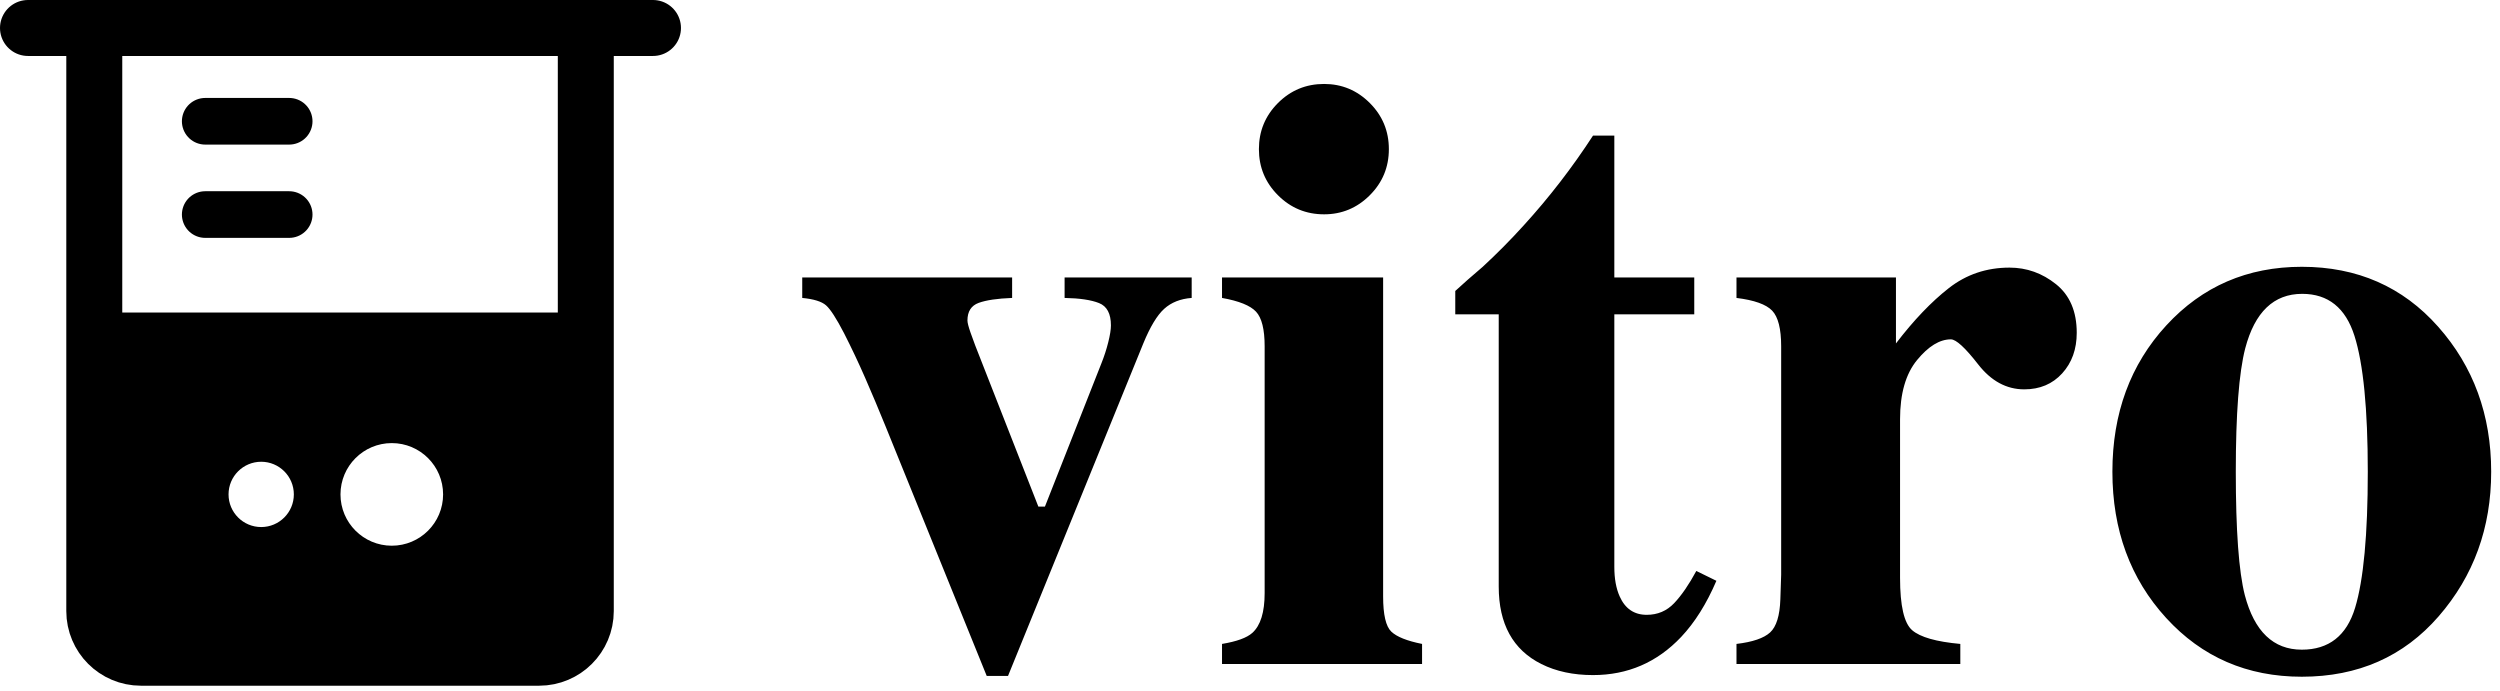
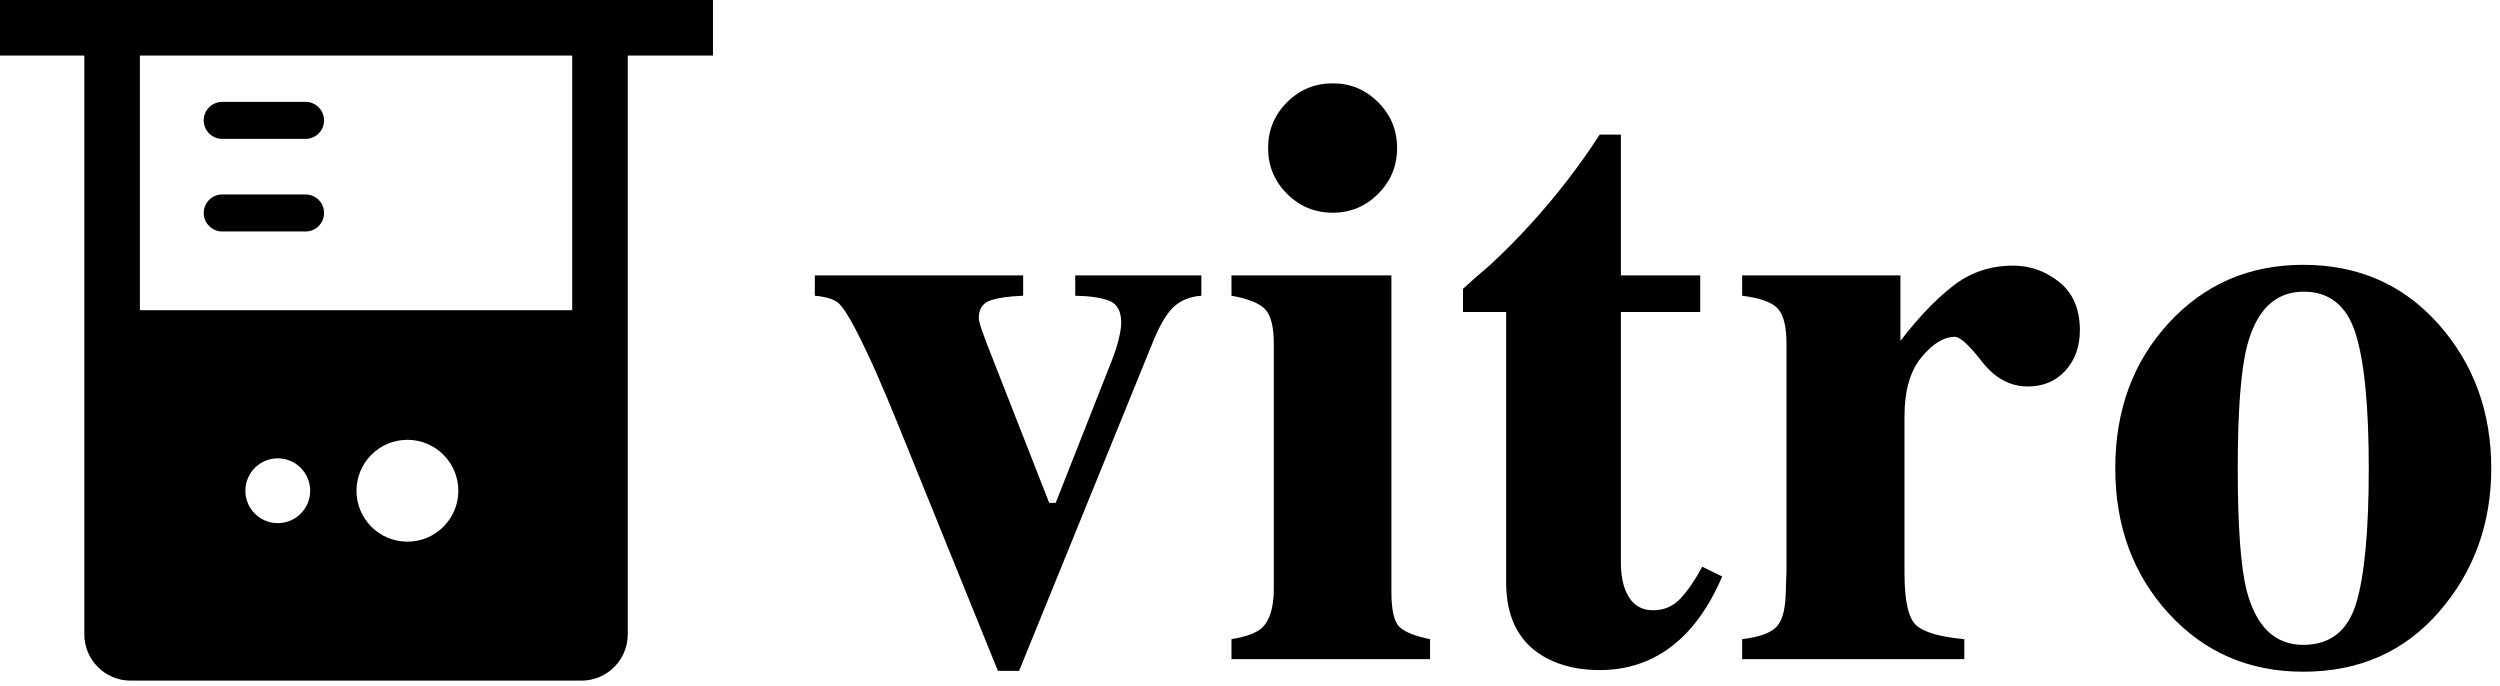
- <svg xmlns="http://www.w3.org/2000/svg" width="268px" height="74px" viewBox="0 0 268 74" version="1.1">
-   <g id="Page-1" stroke="none" stroke-width="1" fill="none" fill-rule="evenodd">
-     <g id="Artboard" transform="translate(-41, -88)">
-       <g id="vitro_text_and_beaker" transform="translate(44, 90)">
-         <path d="M105.061,70.457 L119.562,34.817 C120.295,33.03 121.042,31.792 121.804,31.104 C122.565,30.416 123.547,30.027 124.748,29.939 L124.748,29.939 L124.748,27.742 L111.125,27.742 L111.125,29.939 C112.736,29.969 113.967,30.152 114.816,30.489 C115.666,30.826 116.091,31.624 116.091,32.884 C116.091,33.323 115.996,33.924 115.805,34.686 C115.615,35.447 115.373,36.194 115.08,36.927 L115.08,36.927 L109.016,52.308 L108.312,52.308 L101.545,35.037 C101.428,34.744 101.259,34.283 101.04,33.653 C100.82,33.023 100.71,32.591 100.71,32.356 C100.71,31.39 101.113,30.76 101.918,30.467 C102.724,30.174 103.918,29.998 105.5,29.939 L105.5,29.939 L105.5,27.742 L83,27.742 L83,29.939 C84.23,30.057 85.08,30.32 85.549,30.73 C86.018,31.141 86.662,32.137 87.482,33.719 C88.273,35.271 89.028,36.868 89.746,38.509 C90.463,40.149 91.203,41.907 91.965,43.782 L91.965,43.782 L102.775,70.457 L105.061,70.457 Z M138.942,20.975 C140.847,20.975 142.48,20.293 143.842,18.931 C145.205,17.569 145.886,15.921 145.886,13.987 C145.886,12.054 145.205,10.406 143.842,9.043 C142.48,7.681 140.847,7 138.942,7 C137.009,7 135.361,7.681 133.999,9.043 C132.636,10.406 131.955,12.054 131.955,13.987 C131.955,15.921 132.636,17.569 133.999,18.931 C135.361,20.293 137.009,20.975 138.942,20.975 Z M149.445,69.183 L149.445,67.029 C147.834,66.707 146.735,66.268 146.149,65.711 C145.563,65.154 145.271,63.895 145.271,61.932 L145.271,61.932 L145.271,27.742 L128,27.742 L128,29.939 C129.816,30.262 131.032,30.752 131.647,31.412 C132.263,32.071 132.57,33.309 132.57,35.125 L132.57,35.125 L132.57,61.58 C132.57,63.631 132.131,65.052 131.252,65.843 C130.666,66.37 129.582,66.766 128,67.029 L128,67.029 L128,69.183 L149.445,69.183 Z M167.771,70.369 C171.491,70.369 174.641,69.007 177.219,66.282 C178.684,64.729 179.943,62.723 180.998,60.262 L180.998,60.262 L178.845,59.207 C178.054,60.672 177.263,61.822 176.472,62.657 C175.681,63.492 174.699,63.909 173.527,63.909 C172.18,63.909 171.213,63.25 170.627,61.932 C170.246,61.082 170.056,60.027 170.056,58.768 L170.056,58.768 L170.056,31.697 L178.625,31.697 L178.625,27.742 L170.056,27.742 L170.056,12.537 L167.771,12.537 C165.544,15.965 163.068,19.173 160.344,22.161 C158.967,23.685 157.502,25.164 155.949,26.6 C154.777,27.596 153.796,28.46 153.005,29.192 L153.005,29.192 L153.005,31.697 L157.663,31.697 L157.663,60.877 C157.663,64.891 159.187,67.659 162.233,69.183 C163.815,69.974 165.661,70.369 167.771,70.369 Z M207.146,69.183 L207.146,67.029 C204.567,66.795 202.846,66.304 201.982,65.557 C201.118,64.81 200.686,62.942 200.686,59.954 L200.686,59.954 L200.686,42.947 C200.686,40.193 201.293,38.077 202.509,36.597 C203.725,35.118 204.934,34.378 206.135,34.378 C206.691,34.378 207.666,35.271 209.057,37.059 C210.449,38.846 212.097,39.739 214.001,39.739 C215.671,39.739 217.026,39.168 218.066,38.025 C219.106,36.883 219.626,35.433 219.626,33.675 C219.626,31.39 218.886,29.654 217.407,28.467 C215.927,27.281 214.265,26.688 212.419,26.688 C209.958,26.688 207.79,27.42 205.915,28.885 C204.04,30.35 202.15,32.327 200.246,34.817 L200.246,34.817 L200.246,27.742 L183.151,27.742 L183.151,29.939 C185.056,30.174 186.33,30.628 186.975,31.302 C187.619,31.976 187.941,33.25 187.941,35.125 L187.941,35.125 L187.941,59.603 L187.854,62.239 C187.795,63.997 187.429,65.184 186.755,65.799 C186.081,66.414 184.88,66.824 183.151,67.029 L183.151,67.029 L183.151,69.183 L207.146,69.183 Z M243.752,70.545 C249.787,70.545 254.68,68.384 258.43,64.063 C262.18,59.742 264.055,54.578 264.055,48.572 C264.055,42.479 262.158,37.293 258.364,33.016 C254.57,28.738 249.699,26.6 243.752,26.6 C237.922,26.6 233.081,28.694 229.228,32.884 C225.375,37.073 223.449,42.303 223.449,48.572 C223.449,54.812 225.368,60.035 229.206,64.239 C233.044,68.443 237.893,70.545 243.752,70.545 Z M243.752,67.645 C240.705,67.645 238.669,65.696 237.644,61.8 C236.999,59.28 236.677,54.871 236.677,48.572 C236.677,42.361 237.014,37.952 237.688,35.345 C238.713,31.448 240.749,29.5 243.796,29.5 C246.579,29.5 248.447,31.001 249.399,34.004 C250.351,37.007 250.827,41.863 250.827,48.572 C250.827,55.311 250.373,60.174 249.465,63.162 C248.557,66.15 246.652,67.645 243.752,67.645 Z" id="vitro_text_logo-copy" fill="#000000" fill-rule="nonzero" />
-         <g id="vitro_beaker_logo-copy">
-           <path d="M7.107,2.962 L7.107,63.508 C7.107,66.269 9.346,68.508 12.107,68.508 L54.797,68.508 C57.558,68.508 59.797,66.269 59.797,63.508 L59.797,2.962 L59.797,2.962" id="Path-2" stroke="#000000" stroke-width="6" />
-           <path d="M58.5,31.5 L58.5,67.5 L8.5,67.5 L8.5,31.5 L58.5,31.5 Z M39,45.5 C35.962,45.5 33.5,47.962 33.5,51 C33.5,54.038 35.962,56.5 39,56.5 C42.038,56.5 44.5,54.038 44.5,51 C44.5,47.962 42.038,45.5 39,45.5 Z M25,47.5 C23.067,47.5 21.5,49.067 21.5,51 C21.5,52.933 23.067,54.5 25,54.5 C26.933,54.5 28.5,52.933 28.5,51 C28.5,49.067 26.933,47.5 25,47.5 Z" id="Combined-Shape" fill="#000000" />
-           <line x1="67" y1="1" x2="0" y2="1" id="Line-Copy-2" stroke="#000000" stroke-width="6" stroke-linecap="round" />
-           <line x1="28" y1="11" x2="19" y2="11" id="Line" stroke="#000000" stroke-width="5" stroke-linecap="round" />
-           <line x1="28" y1="21" x2="19" y2="21" id="Line-Copy" stroke="#000000" stroke-width="5" stroke-linecap="round" />
-         </g>
-       </g>
-     </g>
+ <svg xmlns="http://www.w3.org/2000/svg" width="270" height="74" viewBox="0 0 270 74">
+   <g fill="none" fill-rule="evenodd" transform="translate(3 2)">
+     <path fill="#000" fill-rule="nonzero" d="M107.061,70.457 L121.562,34.817 C122.295,33.03 123.042,31.792 123.804,31.104 C124.565,30.416 125.547,30.027 126.748,29.939 L126.748,29.939 L126.748,27.742 L113.125,27.742 L113.125,29.939 C114.736,29.969 115.967,30.152 116.816,30.489 C117.666,30.826 118.091,31.624 118.091,32.884 C118.091,33.323 117.996,33.924 117.805,34.686 C117.615,35.447 117.373,36.194 117.08,36.927 L117.08,36.927 L111.016,52.308 L110.312,52.308 L103.545,35.037 C103.428,34.744 103.259,34.283 103.04,33.653 C102.82,33.023 102.71,32.591 102.71,32.356 C102.71,31.39 103.113,30.76 103.918,30.467 C104.724,30.174 105.918,29.998 107.5,29.939 L107.5,29.939 L107.5,27.742 L85,27.742 L85,29.939 C86.23,30.057 87.08,30.32 87.549,30.73 C88.018,31.141 88.662,32.137 89.482,33.719 C90.273,35.271 91.028,36.868 91.746,38.509 C92.463,40.149 93.203,41.907 93.965,43.782 L93.965,43.782 L104.775,70.457 L107.061,70.457 Z M140.942,20.975 C142.847,20.975 144.48,20.293 145.842,18.931 C147.205,17.569 147.886,15.921 147.886,13.987 C147.886,12.054 147.205,10.406 145.842,9.043 C144.48,7.681 142.847,7 140.942,7 C139.009,7 137.361,7.681 135.999,9.043 C134.636,10.406 133.955,12.054 133.955,13.987 C133.955,15.921 134.636,17.569 135.999,18.931 C137.361,20.293 139.009,20.975 140.942,20.975 Z M151.445,69.183 L151.445,67.029 C149.834,66.707 148.735,66.268 148.149,65.711 C147.563,65.154 147.271,63.895 147.271,61.932 L147.271,61.932 L147.271,27.742 L130,27.742 L130,29.939 C131.816,30.262 133.032,30.752 133.647,31.412 C134.263,32.071 134.57,33.309 134.57,35.125 L134.57,35.125 L134.57,61.58 C134.57,63.631 134.131,65.052 133.252,65.843 C132.666,66.37 131.582,66.766 130,67.029 L130,67.029 L130,69.183 L151.445,69.183 Z M169.771,70.369 C173.491,70.369 176.641,69.007 179.219,66.282 C180.684,64.729 181.943,62.723 182.998,60.262 L182.998,60.262 L180.845,59.207 C180.054,60.672 179.263,61.822 178.472,62.657 C177.681,63.492 176.699,63.909 175.527,63.909 C174.18,63.909 173.213,63.25 172.627,61.932 C172.246,61.082 172.056,60.027 172.056,58.768 L172.056,58.768 L172.056,31.697 L180.625,31.697 L180.625,27.742 L172.056,27.742 L172.056,12.537 L169.771,12.537 C167.544,15.965 165.068,19.173 162.344,22.161 C160.967,23.685 159.502,25.164 157.949,26.6 C156.777,27.596 155.796,28.46 155.005,29.192 L155.005,29.192 L155.005,31.697 L159.663,31.697 L159.663,60.877 C159.663,64.891 161.187,67.659 164.233,69.183 C165.815,69.974 167.661,70.369 169.771,70.369 Z M209.146,69.183 L209.146,67.029 C206.567,66.795 204.846,66.304 203.982,65.557 C203.118,64.81 202.686,62.942 202.686,59.954 L202.686,59.954 L202.686,42.947 C202.686,40.193 203.293,38.077 204.509,36.597 C205.725,35.118 206.934,34.378 208.135,34.378 C208.691,34.378 209.666,35.271 211.057,37.059 C212.449,38.846 214.097,39.739 216.001,39.739 C217.671,39.739 219.026,39.168 220.066,38.025 C221.106,36.883 221.626,35.433 221.626,33.675 C221.626,31.39 220.886,29.654 219.407,28.467 C217.927,27.281 216.265,26.688 214.419,26.688 C211.958,26.688 209.79,27.42 207.915,28.885 C206.04,30.35 204.15,32.327 202.246,34.817 L202.246,34.817 L202.246,27.742 L185.151,27.742 L185.151,29.939 C187.056,30.174 188.33,30.628 188.975,31.302 C189.619,31.976 189.941,33.25 189.941,35.125 L189.941,35.125 L189.941,59.603 L189.854,62.239 C189.795,63.997 189.429,65.184 188.755,65.799 C188.081,66.414 186.88,66.824 185.151,67.029 L185.151,67.029 L185.151,69.183 L209.146,69.183 Z M245.752,70.545 C251.787,70.545 256.68,68.384 260.43,64.063 C264.18,59.742 266.055,54.578 266.055,48.572 C266.055,42.479 264.158,37.293 260.364,33.016 C256.57,28.738 251.699,26.6 245.752,26.6 C239.922,26.6 235.081,28.694 231.228,32.884 C227.375,37.073 225.449,42.303 225.449,48.572 C225.449,54.812 227.368,60.035 231.206,64.239 C235.044,68.443 239.893,70.545 245.752,70.545 Z M245.752,67.645 C242.705,67.645 240.669,65.696 239.644,61.8 C238.999,59.28 238.677,54.871 238.677,48.572 C238.677,42.361 239.014,37.952 239.688,35.345 C240.713,31.448 242.749,29.5 245.796,29.5 C248.579,29.5 250.447,31.001 251.399,34.004 C252.351,37.007 252.827,41.863 252.827,48.572 C252.827,55.311 252.373,60.174 251.465,63.162 C250.557,66.15 248.652,67.645 245.752,67.645 Z" />
+     <path stroke="#000" stroke-width="6" d="M9.107,2.962 L9.107,66.508 C9.107,67.613 10.002,68.508 11.107,68.508 L59.797,68.508 C60.902,68.508 61.797,67.613 61.797,66.508 L61.797,2.962 L61.797,2.962" />
+     <path fill="#000" d="M60.5,31.5 L60.5,67.5 L10.5,67.5 L10.5,31.5 L60.5,31.5 Z M41,45.5 C37.962,45.5 35.5,47.962 35.5,51 C35.5,54.038 37.962,56.5 41,56.5 C44.038,56.5 46.5,54.038 46.5,51 C46.5,47.962 44.038,45.5 41,45.5 Z M27,47.5 C25.067,47.5 23.5,49.067 23.5,51 C23.5,52.933 25.067,54.5 27,54.5 C28.933,54.5 30.5,52.933 30.5,51 C30.5,49.067 28.933,47.5 27,47.5 Z" />
+     <line x1="71" y1="1" y2="1" stroke="#000" stroke-linecap="square" stroke-width="6" />
+     <line x1="30" x2="21" y1="11" y2="11" stroke="#000" stroke-linecap="round" stroke-width="4" />
+     <line x1="30" x2="21" y1="21" y2="21" stroke="#000" stroke-linecap="round" stroke-width="4" />
  </g>
</svg>
